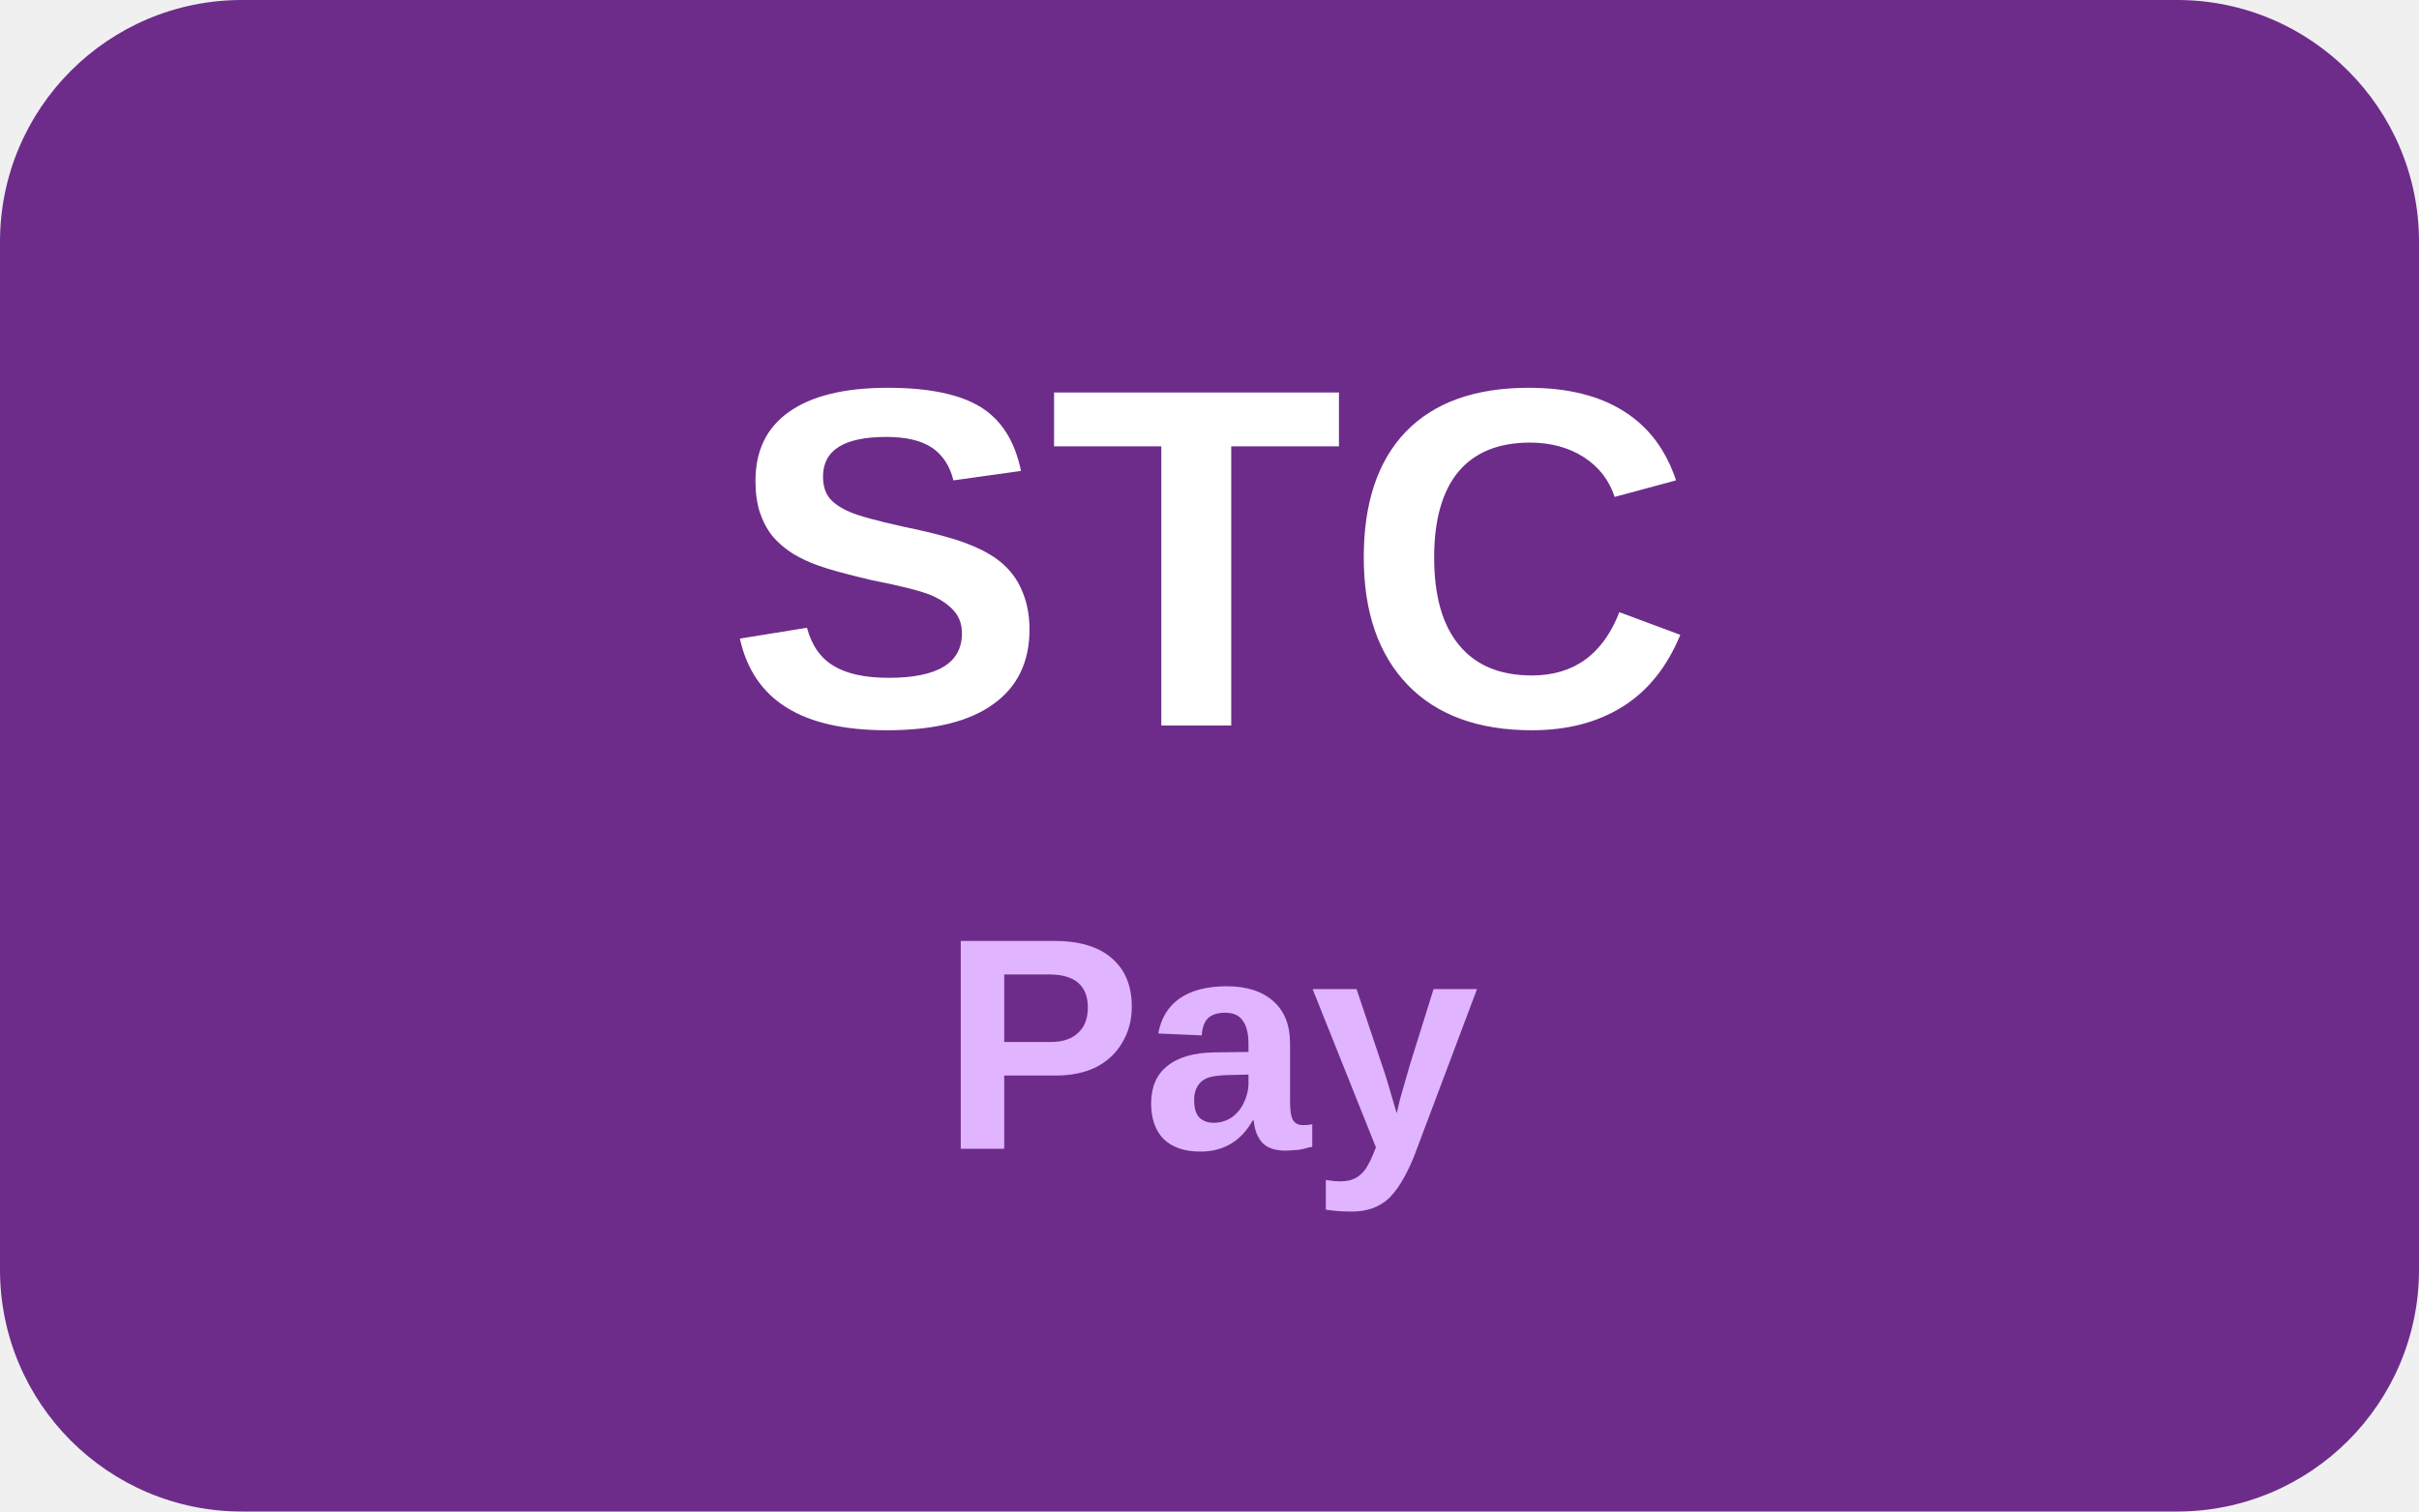
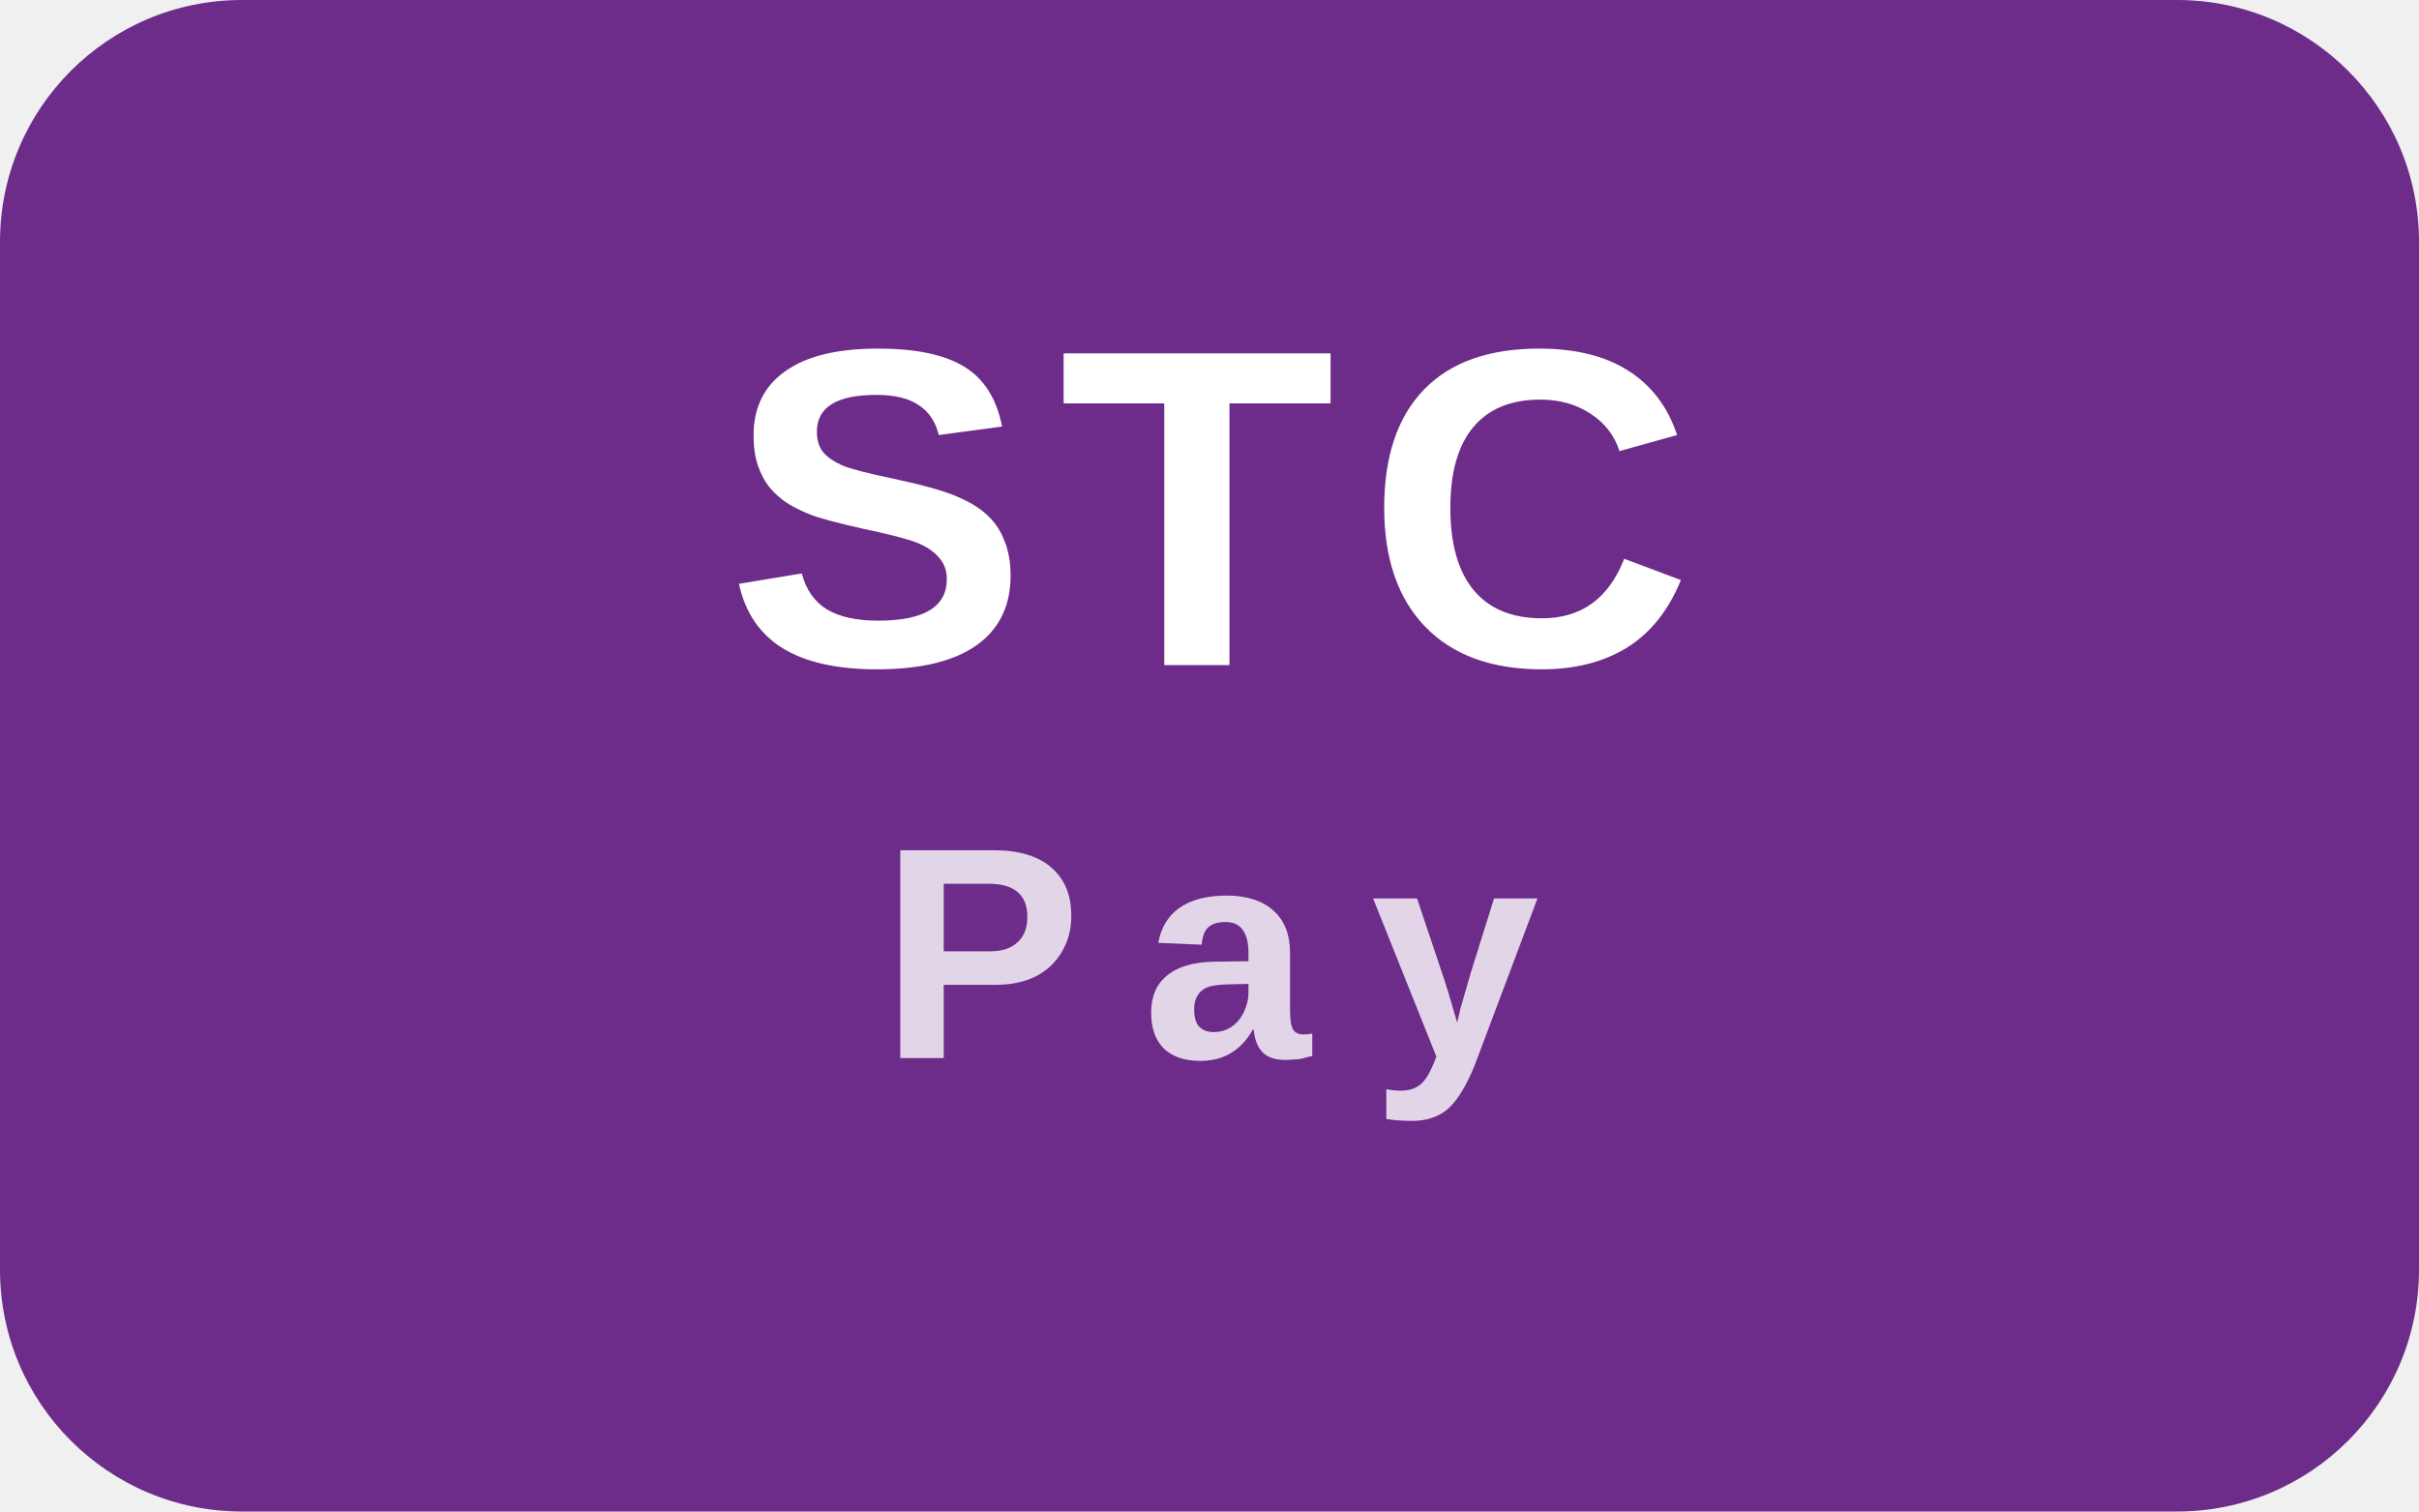
<svg xmlns="http://www.w3.org/2000/svg" viewBox="0 0 80 50">
  <rect width="80" height="50" rx="8" fill="#6D2C8A" />
-   <text x="40" y="24" text-anchor="middle" fill="#fff" font-size="16" font-weight="900" font-family="Arial,sans-serif">STC</text>
-   <text x="40" y="38" text-anchor="middle" fill="#e0b4ff" font-size="10" font-weight="600" font-family="Arial,sans-serif">Pay</text>
+   <text x="40" y="22" text-anchor="middle" fill="#fff" font-size="15" font-weight="900" font-family="Arial,sans-serif" letter-spacing="1">STC</text>
+   <text x="40" y="35" text-anchor="middle" fill="rgba(255,255,255,.8)" font-size="10" font-weight="700" font-family="Arial,sans-serif" letter-spacing="2">Pay</text>
</svg>
